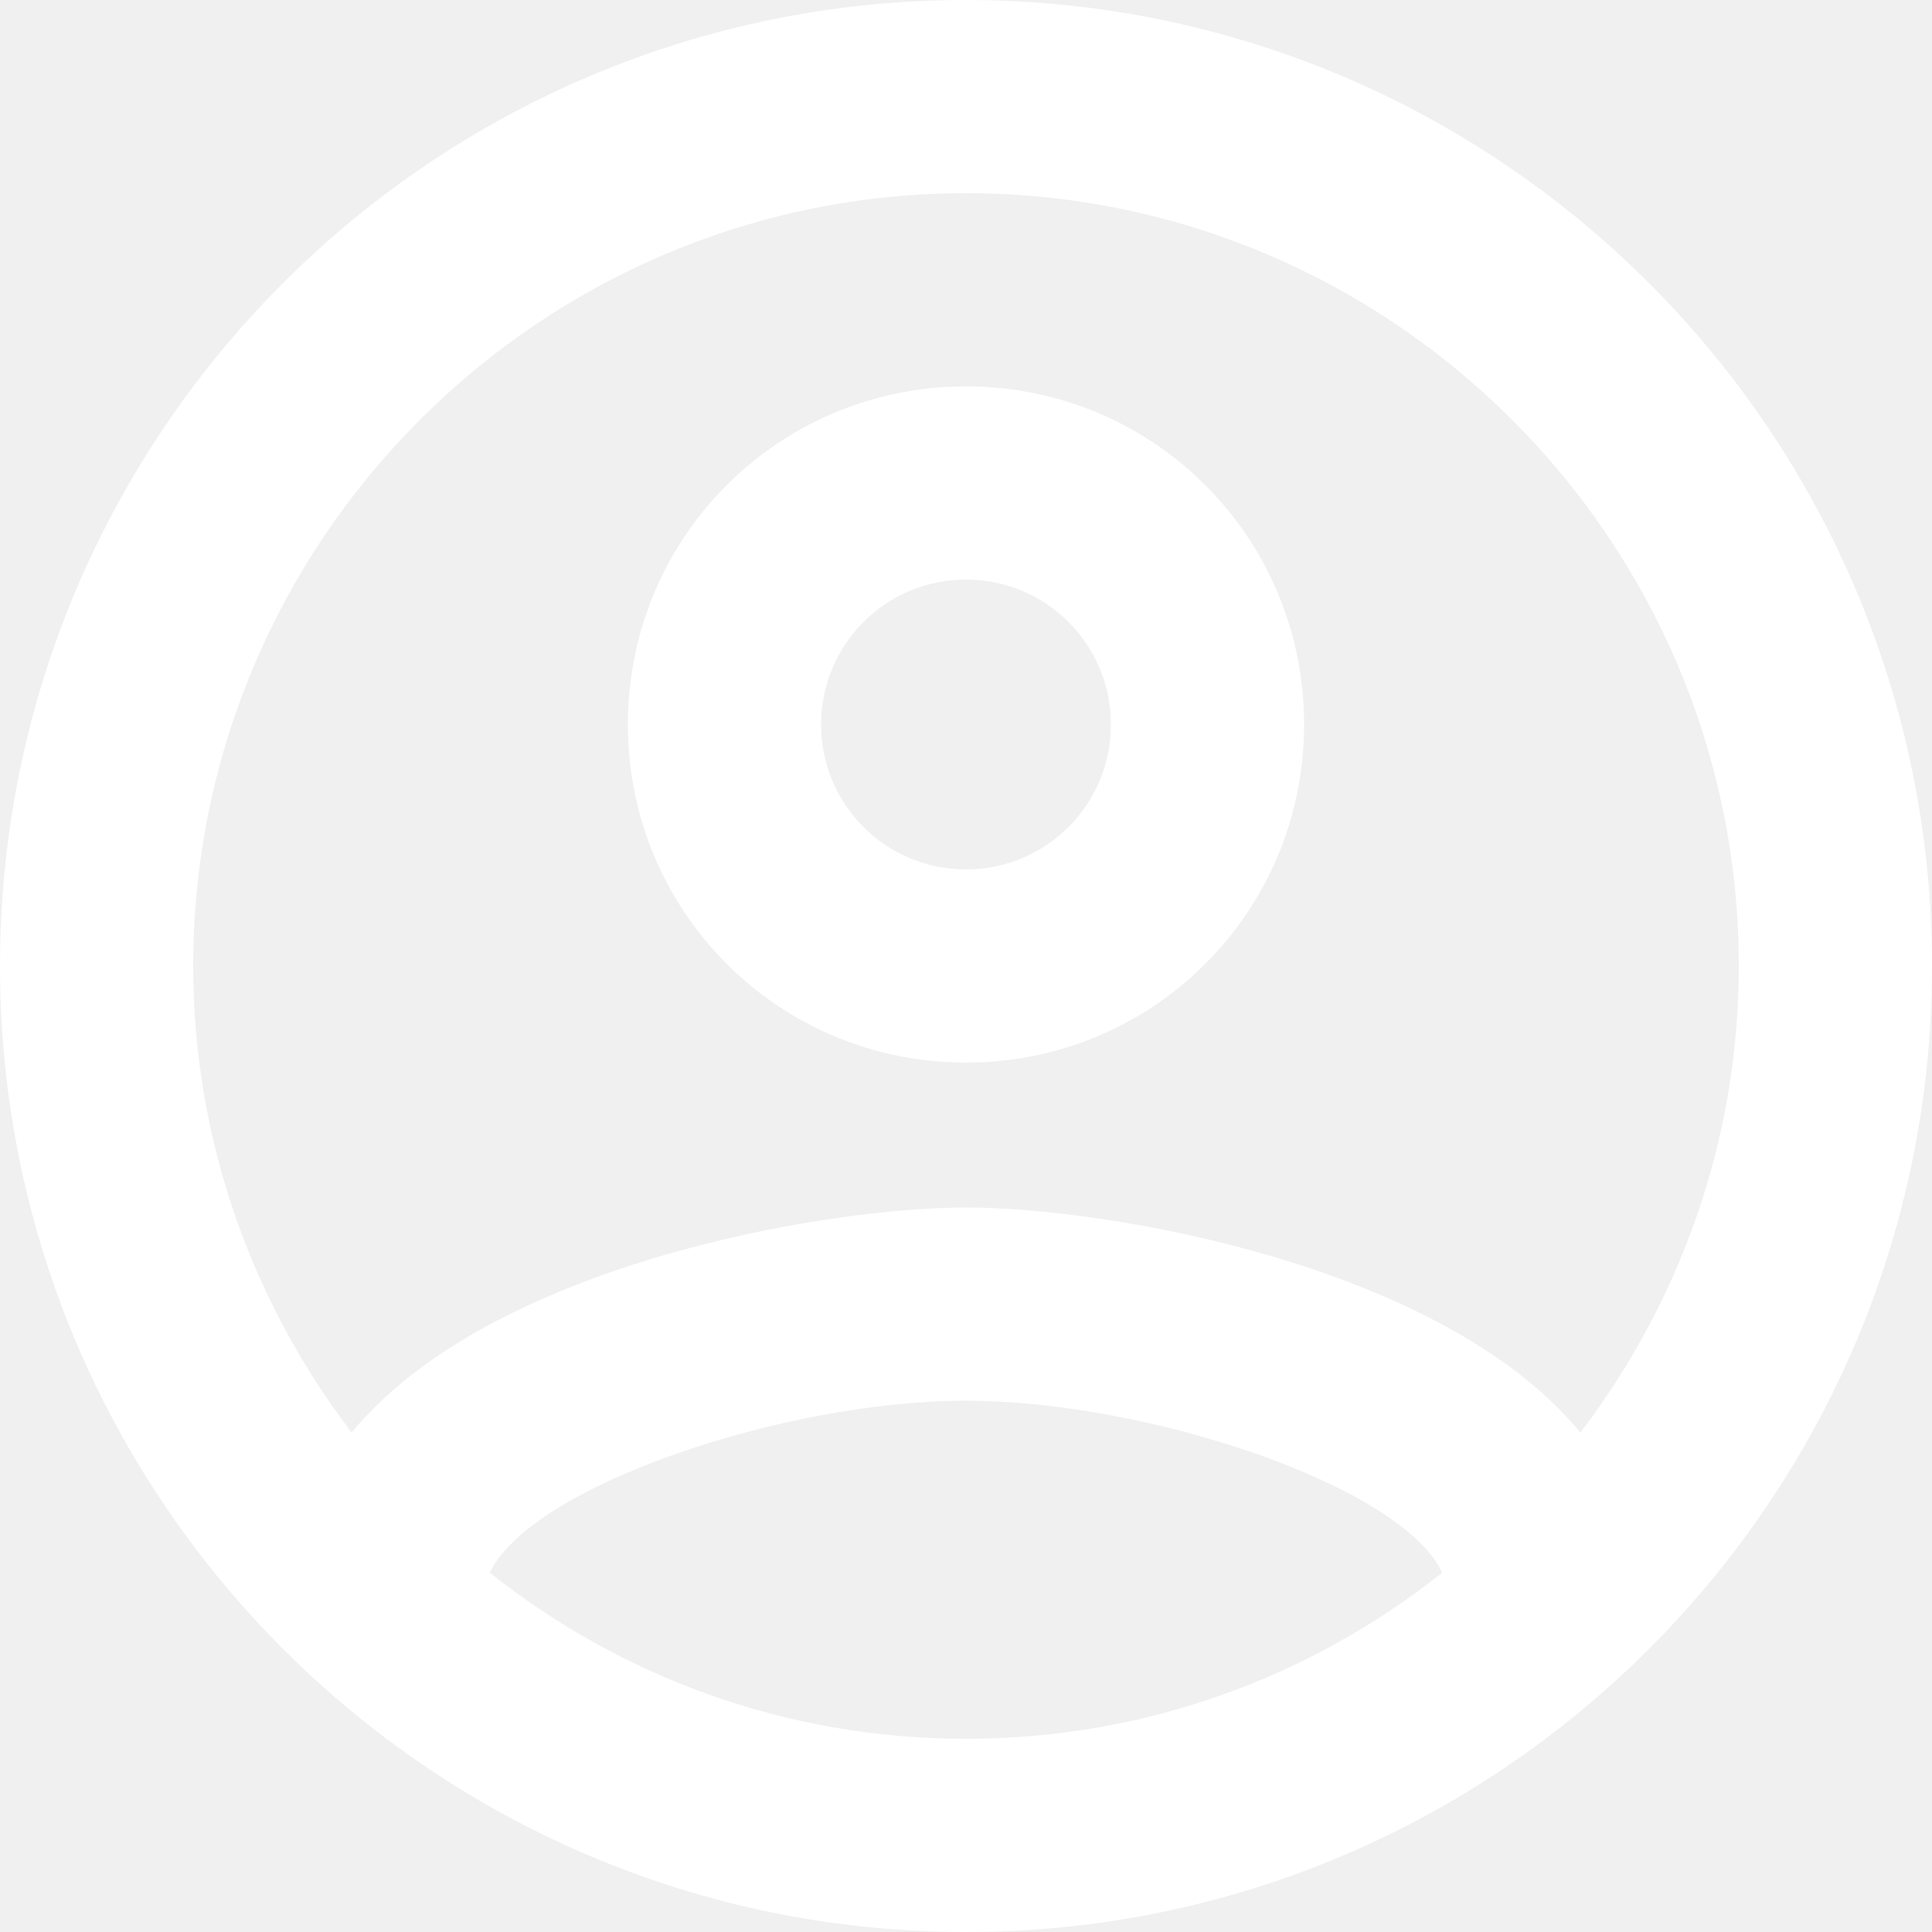
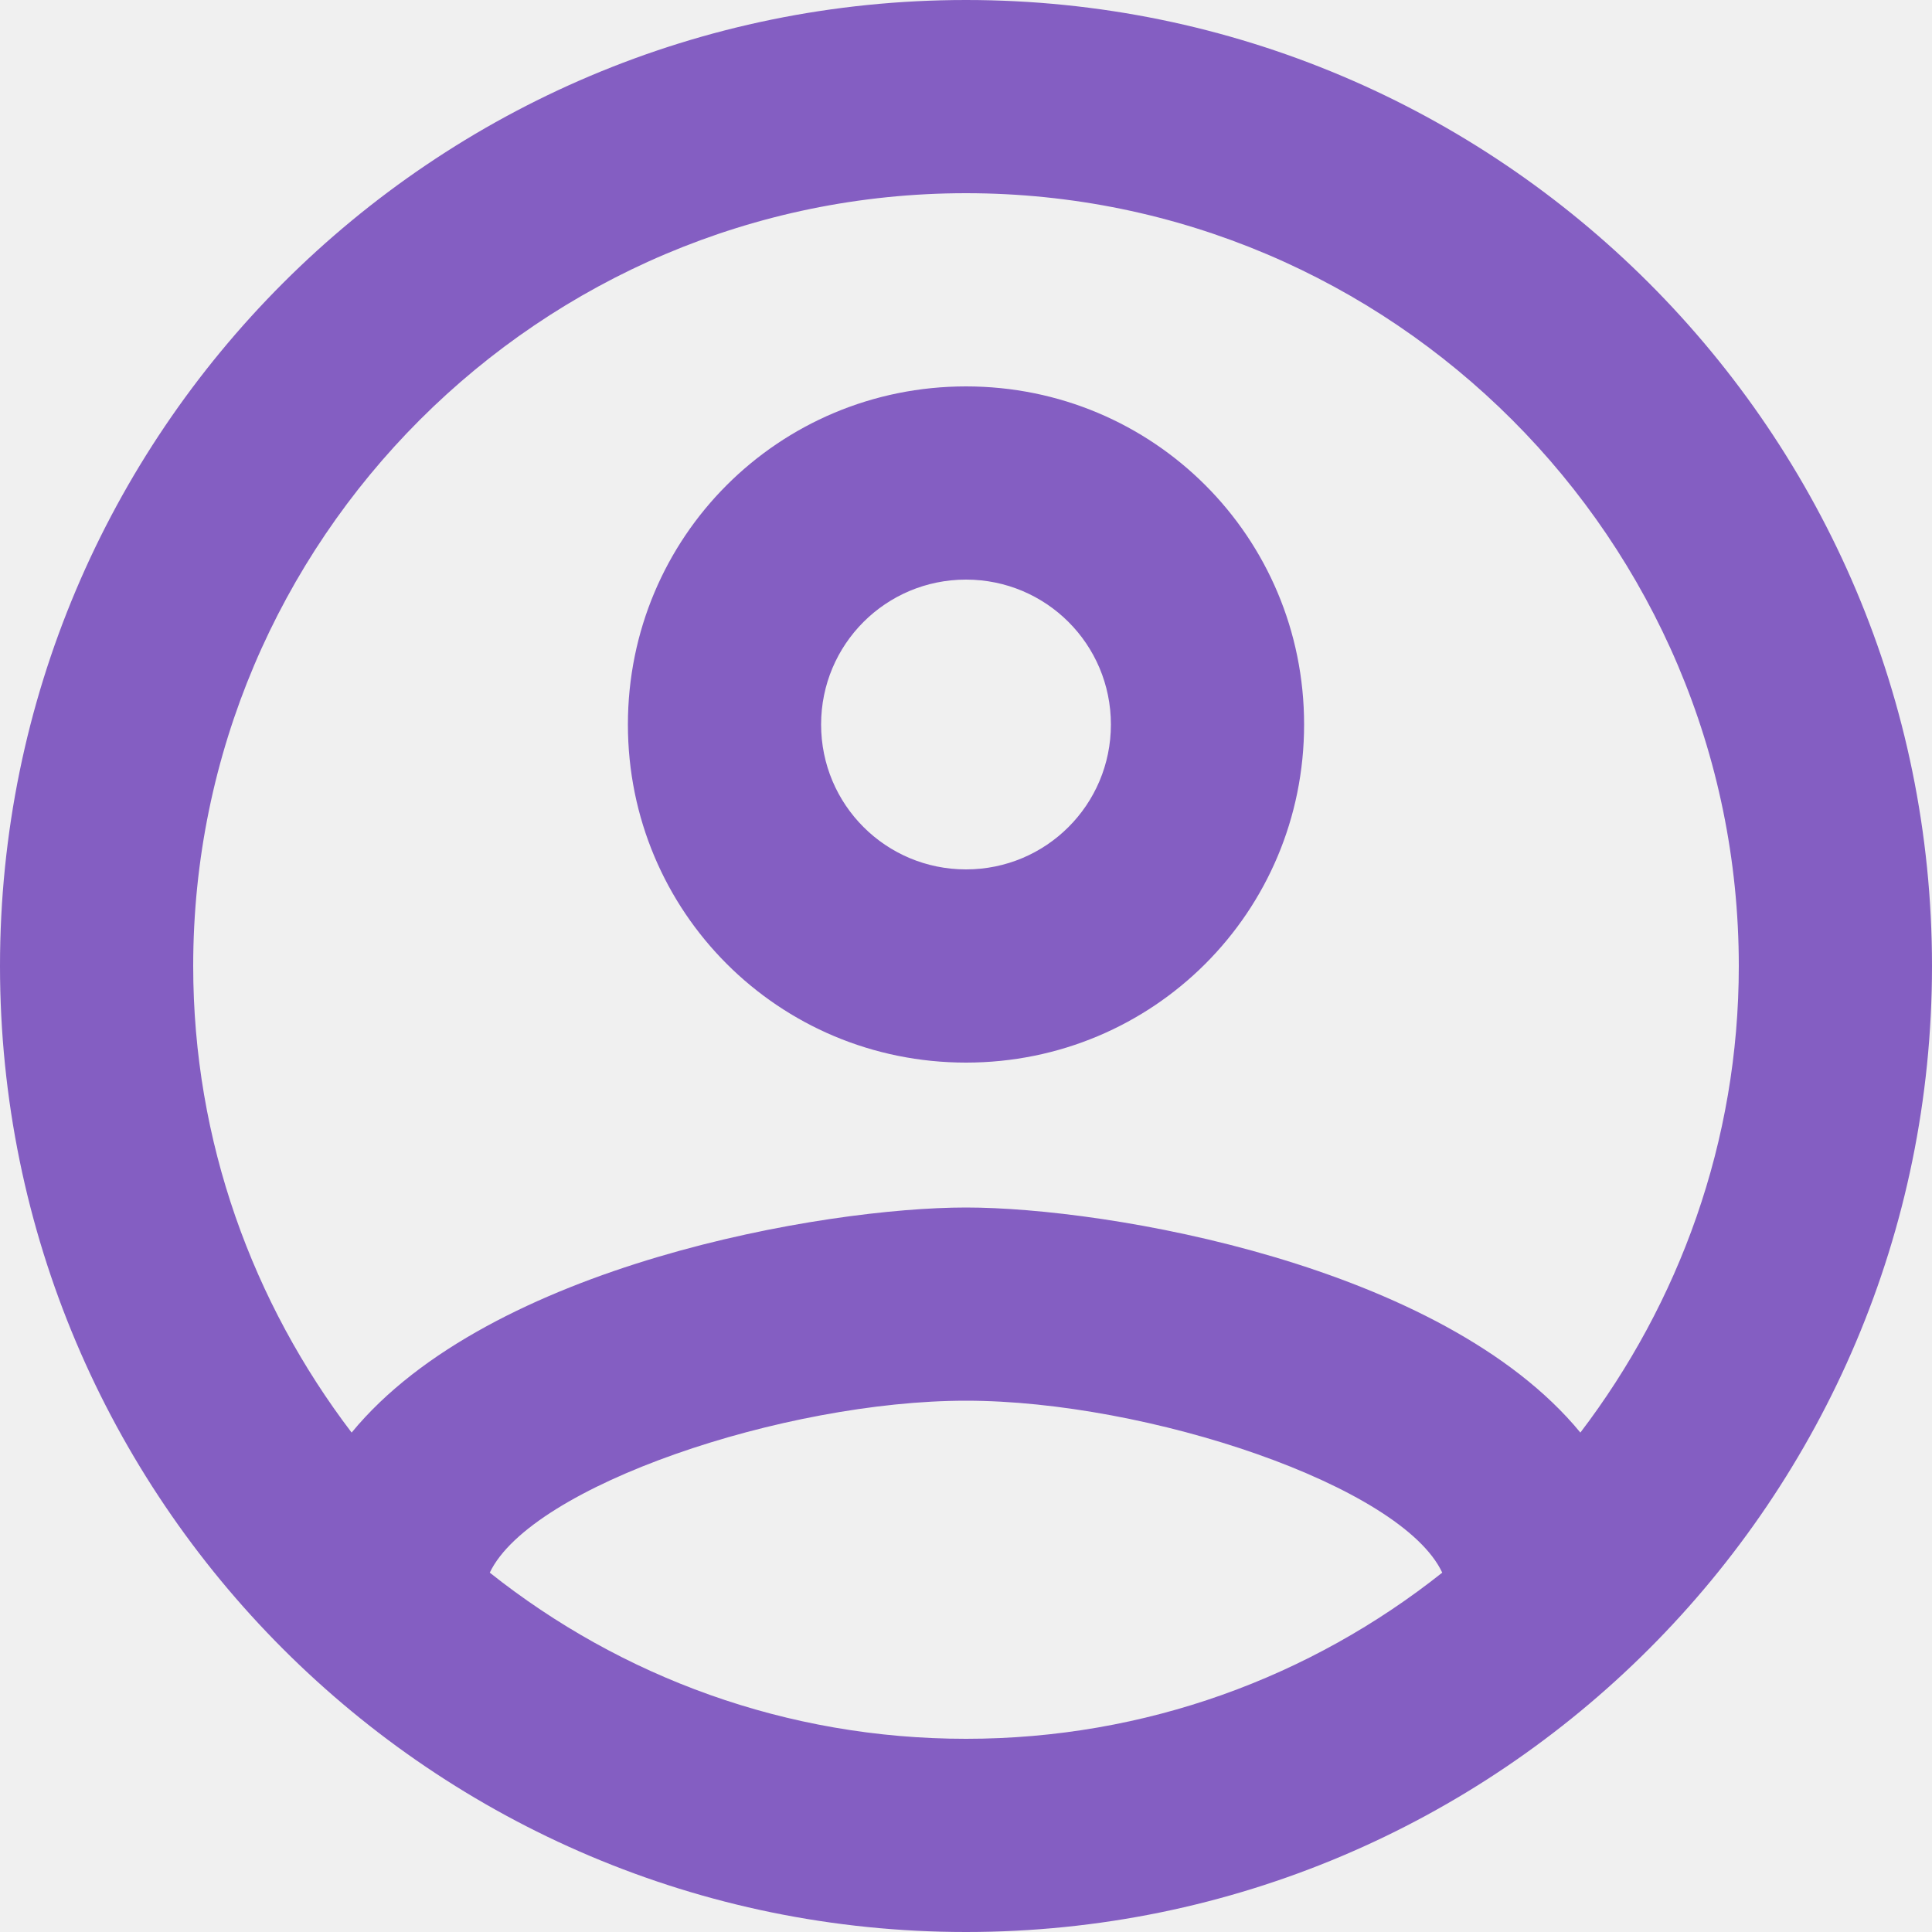
<svg xmlns="http://www.w3.org/2000/svg" width="32" height="32" viewBox="0 0 32 32" fill="none">
-   <path d="M16 0C7.168 0 0 7.168 0 16C0 24.832 7.168 32 16 32C24.832 32 32 24.832 32 16C32 7.168 24.832 0 16 0ZM8.112 26.048C8.8 24.608 12.992 23.2 16 23.2C19.008 23.2 23.216 24.608 23.888 26.048C21.712 27.776 18.976 28.8 16 28.8C13.024 28.8 10.288 27.776 8.112 26.048ZM26.176 23.728C23.888 20.944 18.336 20 16 20C13.664 20 8.112 20.944 5.824 23.728C4.192 21.584 3.2 18.912 3.2 16C3.2 8.944 8.944 3.2 16 3.2C23.056 3.2 28.8 8.944 28.8 16C28.8 18.912 27.808 21.584 26.176 23.728V23.728ZM16 6.4C12.896 6.4 10.4 8.896 10.4 12C10.4 15.104 12.896 17.6 16 17.6C19.104 17.6 21.6 15.104 21.6 12C21.6 8.896 19.104 6.4 16 6.4ZM16 14.4C14.672 14.4 13.6 13.328 13.6 12C13.6 10.672 14.672 9.6 16 9.6C17.328 9.6 18.4 10.672 18.4 12C18.4 13.328 17.328 14.4 16 14.4Z" fill="#FFFFFF" />
+   <path d="M16 0C7.168 0 0 7.168 0 16C0 24.832 7.168 32 16 32C24.832 32 32 24.832 32 16C32 7.168 24.832 0 16 0ZM8.112 26.048C8.8 24.608 12.992 23.2 16 23.2C19.008 23.2 23.216 24.608 23.888 26.048C21.712 27.776 18.976 28.8 16 28.8C13.024 28.8 10.288 27.776 8.112 26.048ZM26.176 23.728C23.888 20.944 18.336 20 16 20C13.664 20 8.112 20.944 5.824 23.728C4.192 21.584 3.2 18.912 3.2 16C3.2 8.944 8.944 3.2 16 3.2C23.056 3.2 28.8 8.944 28.8 16C28.8 18.912 27.808 21.584 26.176 23.728V23.728ZM16 6.4C12.896 6.4 10.4 8.896 10.4 12C10.4 15.104 12.896 17.6 16 17.6C19.104 17.6 21.6 15.104 21.6 12C21.6 8.896 19.104 6.4 16 6.4ZM16 14.4C14.672 14.4 13.6 13.328 13.6 12C13.6 10.672 14.672 9.6 16 9.6C17.328 9.6 18.4 10.672 18.4 12C18.4 13.328 17.328 14.4 16 14.4Z" fill="#845EC2" />
</svg>
